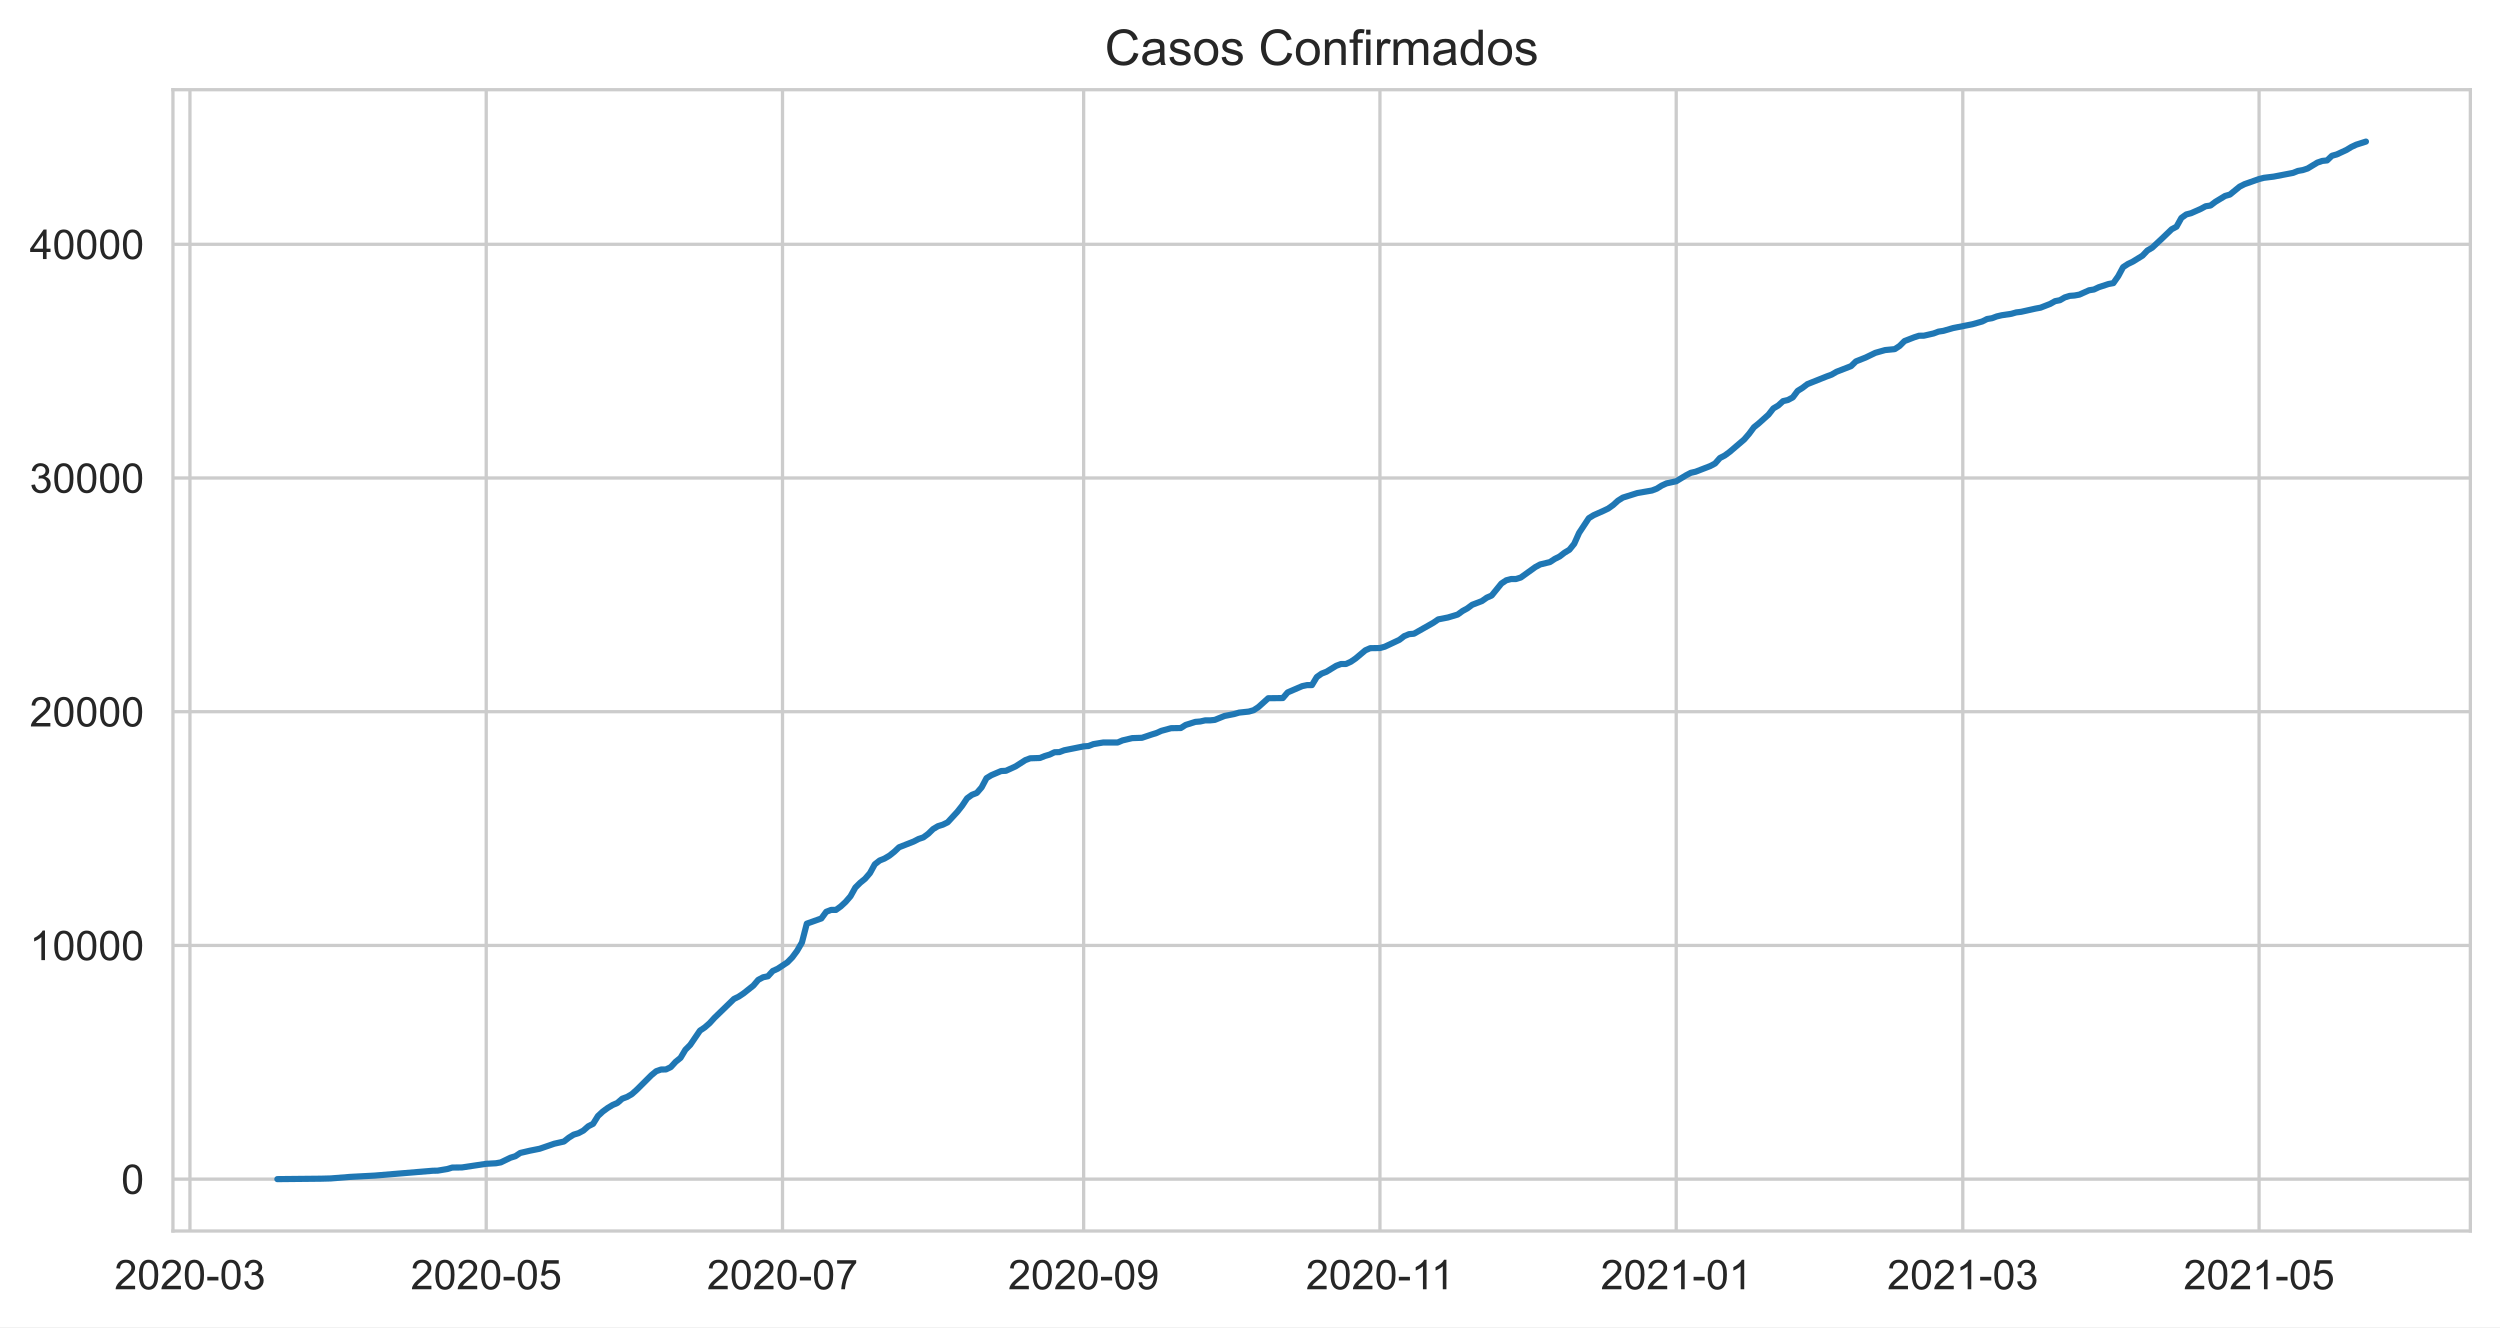
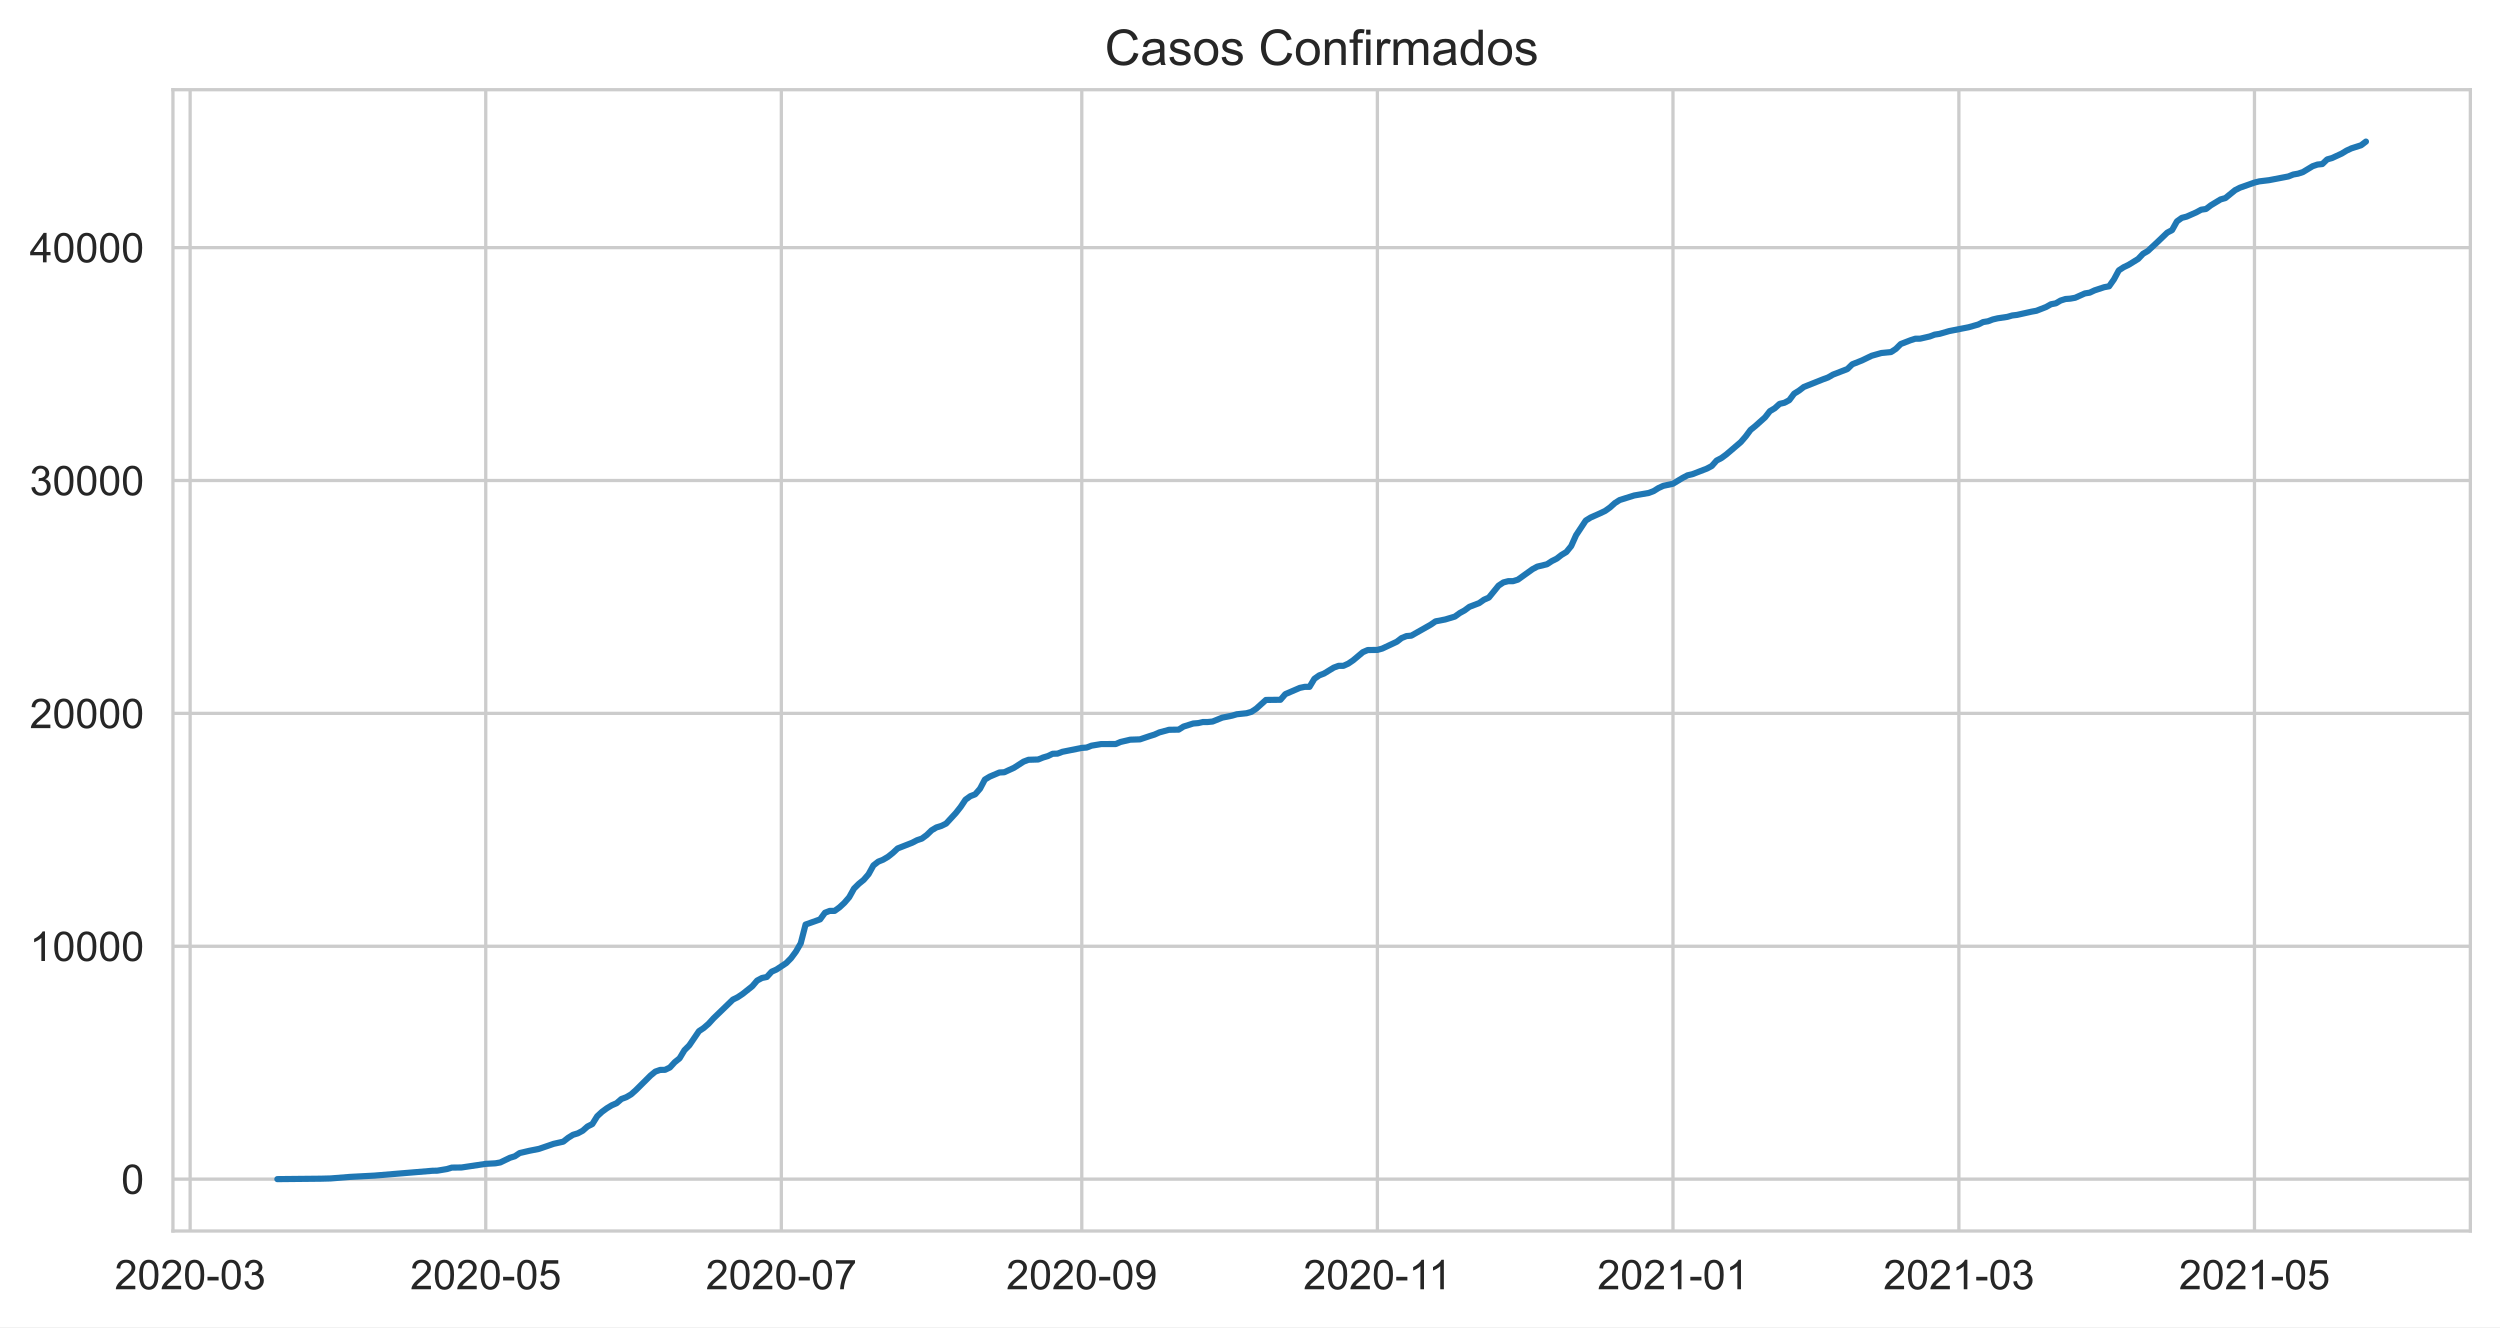
<svg xmlns="http://www.w3.org/2000/svg" xmlns:xlink="http://www.w3.org/1999/xlink" height="322.335pt" version="1.1" viewBox="0 0 607.205 322.335" width="607.205pt">
  <defs>
    <style type="text/css">*{stroke-linecap:butt;stroke-linejoin:round;}</style>
  </defs>
  <g id="figure_1">
    <g id="patch_1">
      <path d="M 0 322.335  L 607.205 322.335  L 607.205 0  L 0 0  z " style="fill:#ffffff;" />
    </g>
    <g id="axes_1">
      <g id="patch_2">
        <path d="M 42.005 298.989  L 600.005 298.989  L 600.005 21.789  L 42.005 21.789  z " style="fill:#ffffff;" />
      </g>
      <g id="matplotlib.axis_1">
        <g id="xtick_1">
          <g id="line2d_1">
-             <path clip-path="url(#p4b8232ed4f)" d="M 46.134 298.989  L 46.134 21.789  " style="fill:none;stroke:#cccccc;stroke-linecap:round;stroke-width:0.8;" />
+             <path clip-path="url(#pd7f5ce8fea)" d="M 46.183 298.989  L 46.183 21.789  " style="fill:none;stroke:#cccccc;stroke-linecap:round;stroke-width:0.8;" />
          </g>
          <g id="text_1">
-             <g style="fill:#262626;" transform="translate(27.78599 313.1472)scale(0.1 -0.1)">
+             <g style="fill:#262626;" transform="translate(27.83526 313.1472)scale(0.1 -0.1)">
              <defs>
                <path d="M 3222 541  L 3222 0  L 194 0  Q 188 203 259 391  Q 375 700 629 1000  Q 884 1300 1366 1694  Q 2113 2306 2375 2664  Q 2638 3022 2638 3341  Q 2638 3675 2398 3904  Q 2159 4134 1775 4134  Q 1369 4134 1125 3890  Q 881 3647 878 3216  L 300 3275  Q 359 3922 746 4261  Q 1134 4600 1788 4600  Q 2447 4600 2831 4234  Q 3216 3869 3216 3328  Q 3216 3053 3103 2787  Q 2991 2522 2730 2228  Q 2469 1934 1863 1422  Q 1356 997 1212 845  Q 1069 694 975 541  L 3222 541  z " id="ArialMT-32" transform="scale(0.015625)" />
                <path d="M 266 2259  Q 266 3072 433 3567  Q 600 4063 929 4331  Q 1259 4600 1759 4600  Q 2128 4600 2406 4451  Q 2684 4303 2865 4023  Q 3047 3744 3150 3342  Q 3253 2941 3253 2259  Q 3253 1453 3087 958  Q 2922 463 2592 192  Q 2263 -78 1759 -78  Q 1097 -78 719 397  Q 266 969 266 2259  z M 844 2259  Q 844 1131 1108 757  Q 1372 384 1759 384  Q 2147 384 2411 759  Q 2675 1134 2675 2259  Q 2675 3391 2411 3762  Q 2147 4134 1753 4134  Q 1366 4134 1134 3806  Q 844 3388 844 2259  z " id="ArialMT-30" transform="scale(0.015625)" />
                <path d="M 203 1375  L 203 1941  L 1931 1941  L 1931 1375  L 203 1375  z " id="ArialMT-2d" transform="scale(0.015625)" />
                <path d="M 269 1209  L 831 1284  Q 928 806 1161 595  Q 1394 384 1728 384  Q 2125 384 2398 659  Q 2672 934 2672 1341  Q 2672 1728 2419 1979  Q 2166 2231 1775 2231  Q 1616 2231 1378 2169  L 1441 2663  Q 1497 2656 1531 2656  Q 1891 2656 2178 2843  Q 2466 3031 2466 3422  Q 2466 3731 2256 3934  Q 2047 4138 1716 4138  Q 1388 4138 1169 3931  Q 950 3725 888 3313  L 325 3413  Q 428 3978 793 4289  Q 1159 4600 1703 4600  Q 2078 4600 2393 4439  Q 2709 4278 2876 4000  Q 3044 3722 3044 3409  Q 3044 3113 2884 2869  Q 2725 2625 2413 2481  Q 2819 2388 3044 2092  Q 3269 1797 3269 1353  Q 3269 753 2831 336  Q 2394 -81 1725 -81  Q 1122 -81 723 278  Q 325 638 269 1209  z " id="ArialMT-33" transform="scale(0.015625)" />
              </defs>
              <use xlink:href="#ArialMT-32" />
              <use x="55.615" xlink:href="#ArialMT-30" />
              <use x="111.23" xlink:href="#ArialMT-32" />
              <use x="166.846" xlink:href="#ArialMT-30" />
              <use x="222.461" xlink:href="#ArialMT-2d" />
              <use x="255.762" xlink:href="#ArialMT-30" />
              <use x="311.377" xlink:href="#ArialMT-33" />
            </g>
          </g>
        </g>
        <g id="xtick_2">
          <g id="line2d_2">
-             <path clip-path="url(#p4b8232ed4f)" d="M 118.096 298.989  L 118.096 21.789  " style="fill:none;stroke:#cccccc;stroke-linecap:round;stroke-width:0.8;" />
+             <path clip-path="url(#pd7f5ce8fea)" d="M 117.978 298.989  L 117.978 21.789  " style="fill:none;stroke:#cccccc;stroke-linecap:round;stroke-width:0.8;" />
          </g>
          <g id="text_2">
-             <g style="fill:#262626;" transform="translate(99.74794 313.1472)scale(0.1 -0.1)">
+             <g style="fill:#262626;" transform="translate(99.63024 313.1472)scale(0.1 -0.1)">
              <defs>
                <path d="M 266 1200  L 856 1250  Q 922 819 1161 601  Q 1400 384 1738 384  Q 2144 384 2425 690  Q 2706 997 2706 1503  Q 2706 1984 2436 2262  Q 2166 2541 1728 2541  Q 1456 2541 1237 2417  Q 1019 2294 894 2097  L 366 2166  L 809 4519  L 3088 4519  L 3088 3981  L 1259 3981  L 1013 2750  Q 1425 3038 1878 3038  Q 2478 3038 2890 2622  Q 3303 2206 3303 1553  Q 3303 931 2941 478  Q 2500 -78 1738 -78  Q 1113 -78 717 272  Q 322 622 266 1200  z " id="ArialMT-35" transform="scale(0.015625)" />
              </defs>
              <use xlink:href="#ArialMT-32" />
              <use x="55.615" xlink:href="#ArialMT-30" />
              <use x="111.23" xlink:href="#ArialMT-32" />
              <use x="166.846" xlink:href="#ArialMT-30" />
              <use x="222.461" xlink:href="#ArialMT-2d" />
              <use x="255.762" xlink:href="#ArialMT-30" />
              <use x="311.377" xlink:href="#ArialMT-35" />
            </g>
          </g>
        </g>
        <g id="xtick_3">
          <g id="line2d_3">
-             <path clip-path="url(#p4b8232ed4f)" d="M 190.058 298.989  L 190.058 21.789  " style="fill:none;stroke:#cccccc;stroke-linecap:round;stroke-width:0.8;" />
+             <path clip-path="url(#pd7f5ce8fea)" d="M 189.773 298.989  L 189.773 21.789  " style="fill:none;stroke:#cccccc;stroke-linecap:round;stroke-width:0.8;" />
          </g>
          <g id="text_3">
-             <g style="fill:#262626;" transform="translate(171.7099 313.1472)scale(0.1 -0.1)">
+             <g style="fill:#262626;" transform="translate(171.4252 313.1472)scale(0.1 -0.1)">
              <defs>
                <path d="M 303 3981  L 303 4522  L 3269 4522  L 3269 4084  Q 2831 3619 2401 2847  Q 1972 2075 1738 1259  Q 1569 684 1522 0  L 944 0  Q 953 541 1156 1306  Q 1359 2072 1739 2783  Q 2119 3494 2547 3981  L 303 3981  z " id="ArialMT-37" transform="scale(0.015625)" />
              </defs>
              <use xlink:href="#ArialMT-32" />
              <use x="55.615" xlink:href="#ArialMT-30" />
              <use x="111.23" xlink:href="#ArialMT-32" />
              <use x="166.846" xlink:href="#ArialMT-30" />
              <use x="222.461" xlink:href="#ArialMT-2d" />
              <use x="255.762" xlink:href="#ArialMT-30" />
              <use x="311.377" xlink:href="#ArialMT-37" />
            </g>
          </g>
        </g>
        <g id="xtick_4">
          <g id="line2d_4">
-             <path clip-path="url(#p4b8232ed4f)" d="M 263.199 298.989  L 263.199 21.789  " style="fill:none;stroke:#cccccc;stroke-linecap:round;stroke-width:0.8;" />
+             <path clip-path="url(#pd7f5ce8fea)" d="M 262.745 298.989  L 262.745 21.789  " style="fill:none;stroke:#cccccc;stroke-linecap:round;stroke-width:0.8;" />
          </g>
          <g id="text_4">
-             <g style="fill:#262626;" transform="translate(244.8515 313.1472)scale(0.1 -0.1)">
+             <g style="fill:#262626;" transform="translate(244.3972 313.1472)scale(0.1 -0.1)">
              <defs>
                <path d="M 350 1059  L 891 1109  Q 959 728 1153 556  Q 1347 384 1650 384  Q 1909 384 2104 503  Q 2300 622 2425 820  Q 2550 1019 2634 1356  Q 2719 1694 2719 2044  Q 2719 2081 2716 2156  Q 2547 1888 2255 1720  Q 1963 1553 1622 1553  Q 1053 1553 659 1965  Q 266 2378 266 3053  Q 266 3750 677 4175  Q 1088 4600 1706 4600  Q 2153 4600 2523 4359  Q 2894 4119 3086 3673  Q 3278 3228 3278 2384  Q 3278 1506 3087 986  Q 2897 466 2520 194  Q 2144 -78 1638 -78  Q 1100 -78 759 220  Q 419 519 350 1059  z M 2653 3081  Q 2653 3566 2395 3850  Q 2138 4134 1775 4134  Q 1400 4134 1122 3828  Q 844 3522 844 3034  Q 844 2597 1108 2323  Q 1372 2050 1759 2050  Q 2150 2050 2401 2323  Q 2653 2597 2653 3081  z " id="ArialMT-39" transform="scale(0.015625)" />
              </defs>
              <use xlink:href="#ArialMT-32" />
              <use x="55.615" xlink:href="#ArialMT-30" />
              <use x="111.23" xlink:href="#ArialMT-32" />
              <use x="166.846" xlink:href="#ArialMT-30" />
              <use x="222.461" xlink:href="#ArialMT-2d" />
              <use x="255.762" xlink:href="#ArialMT-30" />
              <use x="311.377" xlink:href="#ArialMT-39" />
            </g>
          </g>
        </g>
        <g id="xtick_5">
          <g id="line2d_5">
-             <path clip-path="url(#p4b8232ed4f)" d="M 335.161 298.989  L 335.161 21.789  " style="fill:none;stroke:#cccccc;stroke-linecap:round;stroke-width:0.8;" />
+             <path clip-path="url(#pd7f5ce8fea)" d="M 334.54 298.989  L 334.54 21.789  " style="fill:none;stroke:#cccccc;stroke-linecap:round;stroke-width:0.8;" />
          </g>
          <g id="text_5">
-             <g style="fill:#262626;" transform="translate(317.1822 313.1472)scale(0.1 -0.1)">
+             <g style="fill:#262626;" transform="translate(316.5609 313.1472)scale(0.1 -0.1)">
              <defs>
                <path d="M 2384 0  L 1822 0  L 1822 3584  Q 1619 3391 1289 3197  Q 959 3003 697 2906  L 697 3450  Q 1169 3672 1522 3987  Q 1875 4303 2022 4600  L 2384 4600  L 2384 0  z " id="ArialMT-31" transform="scale(0.015625)" />
              </defs>
              <use xlink:href="#ArialMT-32" />
              <use x="55.615" xlink:href="#ArialMT-30" />
              <use x="111.23" xlink:href="#ArialMT-32" />
              <use x="166.846" xlink:href="#ArialMT-30" />
              <use x="222.461" xlink:href="#ArialMT-2d" />
              <use x="255.762" xlink:href="#ArialMT-31" />
              <use x="304.002" xlink:href="#ArialMT-31" />
            </g>
          </g>
        </g>
        <g id="xtick_6">
          <g id="line2d_6">
-             <path clip-path="url(#p4b8232ed4f)" d="M 407.123 298.989  L 407.123 21.789  " style="fill:none;stroke:#cccccc;stroke-linecap:round;stroke-width:0.8;" />
+             <path clip-path="url(#pd7f5ce8fea)" d="M 406.335 298.989  L 406.335 21.789  " style="fill:none;stroke:#cccccc;stroke-linecap:round;stroke-width:0.8;" />
          </g>
          <g id="text_6">
-             <g style="fill:#262626;" transform="translate(388.7754 313.1472)scale(0.1 -0.1)">
+             <g style="fill:#262626;" transform="translate(387.9871 313.1472)scale(0.1 -0.1)">
              <use xlink:href="#ArialMT-32" />
              <use x="55.615" xlink:href="#ArialMT-30" />
              <use x="111.23" xlink:href="#ArialMT-32" />
              <use x="166.846" xlink:href="#ArialMT-31" />
              <use x="222.461" xlink:href="#ArialMT-2d" />
              <use x="255.762" xlink:href="#ArialMT-30" />
              <use x="311.377" xlink:href="#ArialMT-31" />
            </g>
          </g>
        </g>
        <g id="xtick_7">
          <g id="line2d_7">
-             <path clip-path="url(#p4b8232ed4f)" d="M 476.726 298.989  L 476.726 21.789  " style="fill:none;stroke:#cccccc;stroke-linecap:round;stroke-width:0.8;" />
+             <path clip-path="url(#pd7f5ce8fea)" d="M 475.776 298.989  L 475.776 21.789  " style="fill:none;stroke:#cccccc;stroke-linecap:round;stroke-width:0.8;" />
          </g>
          <g id="text_7">
-             <g style="fill:#262626;" transform="translate(458.378 313.1472)scale(0.1 -0.1)">
+             <g style="fill:#262626;" transform="translate(457.4282 313.1472)scale(0.1 -0.1)">
              <use xlink:href="#ArialMT-32" />
              <use x="55.615" xlink:href="#ArialMT-30" />
              <use x="111.23" xlink:href="#ArialMT-32" />
              <use x="166.846" xlink:href="#ArialMT-31" />
              <use x="222.461" xlink:href="#ArialMT-2d" />
              <use x="255.762" xlink:href="#ArialMT-30" />
              <use x="311.377" xlink:href="#ArialMT-33" />
            </g>
          </g>
        </g>
        <g id="xtick_8">
          <g id="line2d_8">
-             <path clip-path="url(#p4b8232ed4f)" d="M 548.688 298.989  L 548.688 21.789  " style="fill:none;stroke:#cccccc;stroke-linecap:round;stroke-width:0.8;" />
+             <path clip-path="url(#pd7f5ce8fea)" d="M 547.571 298.989  L 547.571 21.789  " style="fill:none;stroke:#cccccc;stroke-linecap:round;stroke-width:0.8;" />
          </g>
          <g id="text_8">
-             <g style="fill:#262626;" transform="translate(530.3399 313.1472)scale(0.1 -0.1)">
+             <g style="fill:#262626;" transform="translate(529.2232 313.1472)scale(0.1 -0.1)">
              <use xlink:href="#ArialMT-32" />
              <use x="55.615" xlink:href="#ArialMT-30" />
              <use x="111.23" xlink:href="#ArialMT-32" />
              <use x="166.846" xlink:href="#ArialMT-31" />
              <use x="222.461" xlink:href="#ArialMT-2d" />
              <use x="255.762" xlink:href="#ArialMT-30" />
              <use x="311.377" xlink:href="#ArialMT-35" />
            </g>
          </g>
        </g>
      </g>
      <g id="matplotlib.axis_2">
        <g id="ytick_1">
          <g id="line2d_9">
-             <path clip-path="url(#p4b8232ed4f)" d="M 42.005 286.389  L 600.005 286.389  " style="fill:none;stroke:#cccccc;stroke-linecap:round;stroke-width:0.8;" />
+             <path clip-path="url(#pd7f5ce8fea)" d="M 42.005 286.389  L 600.005 286.389  " style="fill:none;stroke:#cccccc;stroke-linecap:round;stroke-width:0.8;" />
          </g>
          <g id="text_9">
            <g style="fill:#262626;" transform="translate(29.44375 289.9683)scale(0.1 -0.1)">
              <use xlink:href="#ArialMT-30" />
            </g>
          </g>
        </g>
        <g id="ytick_2">
          <g id="line2d_10">
-             <path clip-path="url(#p4b8232ed4f)" d="M 42.005 229.626  L 600.005 229.626  " style="fill:none;stroke:#cccccc;stroke-linecap:round;stroke-width:0.8;" />
+             <path clip-path="url(#pd7f5ce8fea)" d="M 42.005 229.828  L 600.005 229.828  " style="fill:none;stroke:#cccccc;stroke-linecap:round;stroke-width:0.8;" />
          </g>
          <g id="text_10">
-             <g style="fill:#262626;" transform="translate(7.2 233.2051)scale(0.1 -0.1)">
+             <g style="fill:#262626;" transform="translate(7.2 233.4064)scale(0.1 -0.1)">
              <use xlink:href="#ArialMT-31" />
              <use x="55.615" xlink:href="#ArialMT-30" />
              <use x="111.23" xlink:href="#ArialMT-30" />
              <use x="166.846" xlink:href="#ArialMT-30" />
              <use x="222.461" xlink:href="#ArialMT-30" />
            </g>
          </g>
        </g>
        <g id="ytick_3">
          <g id="line2d_11">
-             <path clip-path="url(#p4b8232ed4f)" d="M 42.005 172.863  L 600.005 172.863  " style="fill:none;stroke:#cccccc;stroke-linecap:round;stroke-width:0.8;" />
+             <path clip-path="url(#pd7f5ce8fea)" d="M 42.005 173.266  L 600.005 173.266  " style="fill:none;stroke:#cccccc;stroke-linecap:round;stroke-width:0.8;" />
          </g>
          <g id="text_11">
-             <g style="fill:#262626;" transform="translate(7.2 176.442)scale(0.1 -0.1)">
+             <g style="fill:#262626;" transform="translate(7.2 176.8446)scale(0.1 -0.1)">
              <use xlink:href="#ArialMT-32" />
              <use x="55.615" xlink:href="#ArialMT-30" />
              <use x="111.23" xlink:href="#ArialMT-30" />
              <use x="166.846" xlink:href="#ArialMT-30" />
              <use x="222.461" xlink:href="#ArialMT-30" />
            </g>
          </g>
        </g>
        <g id="ytick_4">
          <g id="line2d_12">
-             <path clip-path="url(#p4b8232ed4f)" d="M 42.005 116.1  L 600.005 116.1  " style="fill:none;stroke:#cccccc;stroke-linecap:round;stroke-width:0.8;" />
+             <path clip-path="url(#pd7f5ce8fea)" d="M 42.005 116.704  L 600.005 116.704  " style="fill:none;stroke:#cccccc;stroke-linecap:round;stroke-width:0.8;" />
          </g>
          <g id="text_12">
-             <g style="fill:#262626;" transform="translate(7.2 119.6788)scale(0.1 -0.1)">
+             <g style="fill:#262626;" transform="translate(7.2 120.2827)scale(0.1 -0.1)">
              <use xlink:href="#ArialMT-33" />
              <use x="55.615" xlink:href="#ArialMT-30" />
              <use x="111.23" xlink:href="#ArialMT-30" />
              <use x="166.846" xlink:href="#ArialMT-30" />
              <use x="222.461" xlink:href="#ArialMT-30" />
            </g>
          </g>
        </g>
        <g id="ytick_5">
          <g id="line2d_13">
-             <path clip-path="url(#p4b8232ed4f)" d="M 42.005 59.337  L 600.005 59.337  " style="fill:none;stroke:#cccccc;stroke-linecap:round;stroke-width:0.8;" />
+             <path clip-path="url(#pd7f5ce8fea)" d="M 42.005 60.142  L 600.005 60.142  " style="fill:none;stroke:#cccccc;stroke-linecap:round;stroke-width:0.8;" />
          </g>
          <g id="text_13">
-             <g style="fill:#262626;" transform="translate(7.2 62.91569)scale(0.1 -0.1)">
+             <g style="fill:#262626;" transform="translate(7.2 63.72089)scale(0.1 -0.1)">
              <defs>
                <path d="M 2069 0  L 2069 1097  L 81 1097  L 81 1613  L 2172 4581  L 2631 4581  L 2631 1613  L 3250 1613  L 3250 1097  L 2631 1097  L 2631 0  L 2069 0  z M 2069 1613  L 2069 3678  L 634 1613  L 2069 1613  z " id="ArialMT-34" transform="scale(0.015625)" />
              </defs>
              <use xlink:href="#ArialMT-34" />
              <use x="55.615" xlink:href="#ArialMT-30" />
              <use x="111.23" xlink:href="#ArialMT-30" />
              <use x="166.846" xlink:href="#ArialMT-30" />
              <use x="222.461" xlink:href="#ArialMT-30" />
            </g>
          </g>
        </g>
      </g>
      <g id="line2d_14">
-         <path clip-path="url(#p4b8232ed4f)" d="M 67.368 286.389  L 77.986 286.282  L 80.345 286.219  L 85.064 285.844  L 90.962 285.532  L 105.119 284.352  L 106.299 284.329  L 108.658 283.932  L 109.838 283.58  L 112.197 283.551  L 118.096 282.666  L 120.455 282.535  L 121.635 282.325  L 123.994 281.184  L 125.174 280.821  L 126.354 280.032  L 128.713 279.481  L 131.072 279.01  L 133.432 278.198  L 134.611 277.79  L 136.971 277.256  L 138.151 276.325  L 139.33 275.587  L 140.51 275.23  L 141.69 274.6  L 142.869 273.561  L 144.049 272.959  L 145.229 271.063  L 146.408 269.973  L 147.588 269.111  L 148.768 268.395  L 149.948 267.885  L 151.127 266.857  L 152.307 266.42  L 153.487 265.728  L 154.666 264.672  L 158.206 261.147  L 159.385 260.176  L 160.565 259.767  L 161.745 259.75  L 162.924 259.183  L 164.104 257.889  L 165.284 256.941  L 166.463 254.971  L 167.643 253.785  L 170.003 250.322  L 171.182 249.533  L 172.362 248.5  L 173.542 247.2  L 178.261 242.631  L 179.44 242.046  L 180.62 241.257  L 182.979 239.378  L 184.159 237.993  L 185.339 237.363  L 186.518 237.119  L 187.698 235.825  L 188.878 235.297  L 191.237 233.742  L 192.417 232.544  L 193.597 230.949  L 194.776 228.917  L 195.956 224.336  L 199.495 223.076  L 200.675 221.458  L 201.855 221.004  L 203.034 221.004  L 204.214 220.147  L 205.394 219.051  L 206.573 217.683  L 207.753 215.566  L 208.933 214.397  L 210.113 213.437  L 211.292 212.064  L 212.472 209.924  L 213.652 209.004  L 214.831 208.527  L 216.011 207.829  L 217.191 206.893  L 218.37 205.786  L 221.91 204.395  L 223.089 203.782  L 224.269 203.385  L 225.449 202.516  L 226.628 201.37  L 227.808 200.666  L 228.988 200.302  L 230.167 199.729  L 232.527 197.163  L 233.707 195.671  L 234.886 193.899  L 236.066 193.048  L 237.246 192.594  L 238.425 191.232  L 239.605 188.995  L 240.785 188.28  L 243.144 187.275  L 244.324 187.213  L 246.683 186.134  L 249.043 184.619  L 250.222 184.176  L 252.582 184.102  L 253.762 183.625  L 254.941 183.273  L 256.121 182.706  L 257.301 182.672  L 258.48 182.229  L 263.199 181.281  L 264.379 181.196  L 265.559 180.736  L 267.918 180.344  L 271.457 180.339  L 272.637 179.834  L 274.996 179.277  L 277.356 179.198  L 279.715 178.403  L 280.895 178.034  L 282.074 177.506  L 284.434 176.865  L 286.793 176.825  L 287.973 176.076  L 290.332 175.332  L 291.512 175.236  L 292.692 174.969  L 293.871 174.969  L 295.051 174.85  L 297.411 173.896  L 299.77 173.425  L 300.95 173.079  L 303.309 172.829  L 304.489 172.494  L 305.669 171.716  L 308.028 169.588  L 311.567 169.548  L 312.747 168.174  L 316.286 166.648  L 317.466 166.398  L 318.645 166.398  L 319.825 164.434  L 321.005 163.605  L 322.184 163.151  L 324.544 161.709  L 325.724 161.272  L 326.903 161.272  L 328.083 160.733  L 329.263 159.927  L 331.622 157.946  L 332.802 157.429  L 335.161 157.395  L 336.341 157.072  L 339.88 155.408  L 341.06 154.506  L 342.239 154.023  L 343.419 153.921  L 348.138 151.248  L 349.318 150.436  L 351.677 149.976  L 354.036 149.267  L 355.216 148.41  L 356.396 147.762  L 357.576 146.888  L 359.935 145.986  L 361.115 145.157  L 362.294 144.646  L 364.654 141.734  L 365.833 140.945  L 367.013 140.639  L 368.193 140.639  L 369.373 140.27  L 372.912 137.727  L 374.091 137.091  L 376.451 136.518  L 377.63 135.746  L 378.81 135.155  L 379.99 134.241  L 381.17 133.532  L 382.349 132.079  L 383.529 129.439  L 385.888 125.863  L 387.068 125.131  L 389.428 124.081  L 390.607 123.519  L 391.787 122.679  L 392.967 121.612  L 394.146 120.862  L 397.685 119.75  L 401.225 119.137  L 402.404 118.688  L 403.584 117.95  L 404.764 117.405  L 407.123 116.889  L 409.482 115.459  L 410.662 114.84  L 411.842 114.567  L 415.381 113.199  L 416.561 112.575  L 417.74 111.241  L 418.92 110.628  L 420.1 109.759  L 423.639 106.734  L 424.819 105.366  L 425.998 103.777  L 427.178 102.823  L 429.537 100.706  L 430.717 99.196  L 431.897 98.498  L 433.077 97.425  L 434.256 97.152  L 435.436 96.522  L 436.616 94.939  L 437.795 94.206  L 438.975 93.304  L 443.694 91.419  L 444.874 90.988  L 446.053 90.301  L 449.592 88.927  L 450.772 87.775  L 453.132 86.839  L 455.491 85.698  L 457.85 85.028  L 460.21 84.795  L 461.389 84.017  L 462.569 82.837  L 464.929 81.923  L 466.108 81.543  L 467.288 81.531  L 469.647 80.986  L 470.827 80.543  L 472.007 80.362  L 474.366 79.681  L 479.085 78.75  L 481.444 78.08  L 482.624 77.484  L 483.804 77.291  L 484.984 76.848  L 486.163 76.57  L 488.523 76.218  L 489.702 75.878  L 490.882 75.736  L 494.421 74.947  L 495.601 74.731  L 497.96 73.811  L 499.14 73.147  L 500.32 72.915  L 501.499 72.233  L 502.679 71.864  L 503.859 71.774  L 505.039 71.558  L 507.398 70.502  L 508.578 70.315  L 509.757 69.758  L 512.117 68.981  L 513.296 68.765  L 514.476 67.085  L 515.656 64.888  L 516.836 64.116  L 518.015 63.549  L 520.375 62.095  L 521.554 60.847  L 522.734 60.154  L 525.093 57.952  L 527.453 55.687  L 528.633 55.057  L 529.812 52.934  L 530.992 52.088  L 532.172 51.782  L 534.531 50.737  L 535.711 50.096  L 536.891 49.92  L 538.07 49.023  L 540.43 47.592  L 541.609 47.258  L 543.969 45.333  L 545.148 44.732  L 548.688 43.483  L 549.867 43.188  L 552.227 42.898  L 556.945 41.99  L 558.125 41.519  L 559.305 41.309  L 560.485 40.923  L 562.844 39.492  L 564.024 39.089  L 565.203 38.964  L 566.383 37.835  L 567.563 37.506  L 569.922 36.416  L 571.102 35.695  L 572.282 35.144  L 574.641 34.389  L 574.641 34.389  " style="fill:none;stroke:#1f77b4;stroke-linecap:round;stroke-width:1.5;" />
+         <path clip-path="url(#pd7f5ce8fea)" d="M 67.368 286.389  L 77.961 286.282  L 80.315 286.22  L 85.023 285.846  L 90.908 285.535  L 105.031 284.359  L 106.208 284.336  L 108.562 283.94  L 109.739 283.59  L 112.093 283.561  L 117.978 282.679  L 120.332 282.549  L 121.509 282.34  L 123.863 281.203  L 125.04 280.841  L 126.217 280.054  L 128.571 279.506  L 130.925 279.036  L 133.278 278.228  L 134.455 277.82  L 136.809 277.289  L 137.986 276.361  L 139.163 275.626  L 140.34 275.269  L 141.517 274.641  L 142.694 273.606  L 143.871 273.007  L 145.048 271.118  L 146.225 270.032  L 147.402 269.172  L 148.579 268.459  L 149.756 267.95  L 150.933 266.926  L 152.11 266.491  L 153.287 265.801  L 154.464 264.749  L 157.995 261.236  L 159.172 260.269  L 160.349 259.862  L 161.526 259.845  L 162.703 259.279  L 163.88 257.99  L 165.057 257.045  L 166.234 255.082  L 167.411 253.9  L 169.764 250.45  L 170.941 249.664  L 172.118 248.634  L 173.295 247.339  L 178.003 242.786  L 179.18 242.203  L 180.357 241.417  L 182.711 239.545  L 183.888 238.165  L 185.065 237.537  L 186.242 237.294  L 187.419 236.004  L 188.596 235.478  L 190.95 233.928  L 192.127 232.735  L 193.304 231.145  L 194.481 229.121  L 195.658 224.556  L 199.189 223.3  L 200.366 221.688  L 201.543 221.236  L 202.72 221.236  L 203.896 220.382  L 205.073 219.29  L 206.25 217.927  L 207.427 215.817  L 208.604 214.652  L 209.781 213.696  L 210.958 212.327  L 212.135 210.195  L 213.312 209.279  L 214.489 208.803  L 215.666 208.108  L 216.843 207.175  L 218.02 206.072  L 221.551 204.686  L 222.728 204.075  L 223.905 203.679  L 225.082 202.814  L 226.259 201.671  L 227.436 200.97  L 228.613 200.608  L 229.79 200.036  L 232.144 197.48  L 233.321 195.992  L 234.498 194.227  L 235.675 193.379  L 236.852 192.927  L 238.029 191.569  L 239.205 189.341  L 240.382 188.628  L 242.736 187.627  L 243.913 187.565  L 246.267 186.49  L 248.621 184.98  L 249.798 184.538  L 252.152 184.465  L 253.329 183.99  L 254.506 183.639  L 255.683 183.074  L 256.86 183.04  L 258.037 182.598  L 262.745 181.654  L 263.922 181.569  L 265.099 181.111  L 267.453 180.721  L 270.984 180.715  L 272.161 180.211  L 274.514 179.657  L 276.868 179.578  L 279.222 178.786  L 280.399 178.418  L 281.576 177.892  L 283.93 177.253  L 286.284 177.214  L 287.461 176.467  L 289.815 175.726  L 290.992 175.63  L 292.169 175.364  L 293.346 175.364  L 294.523 175.245  L 296.877 174.295  L 299.231 173.826  L 300.408 173.481  L 302.762 173.232  L 303.939 172.898  L 305.116 172.123  L 307.47 170.002  L 311 169.962  L 312.177 168.594  L 315.708 167.072  L 316.885 166.823  L 318.062 166.823  L 319.239 164.866  L 320.416 164.04  L 321.593 163.588  L 323.947 162.151  L 325.124 161.716  L 326.301 161.716  L 327.478 161.178  L 328.655 160.375  L 331.009 158.401  L 332.186 157.887  L 334.54 157.853  L 335.717 157.53  L 339.248 155.873  L 340.425 154.974  L 341.602 154.493  L 342.779 154.391  L 347.486 151.727  L 348.663 150.918  L 351.017 150.46  L 353.371 149.753  L 354.548 148.899  L 355.725 148.254  L 356.902 147.383  L 359.256 146.484  L 360.433 145.658  L 361.61 145.149  L 363.964 142.247  L 365.141 141.461  L 366.318 141.156  L 367.495 141.156  L 368.672 140.788  L 372.203 138.254  L 373.38 137.62  L 375.734 137.049  L 376.911 136.28  L 378.088 135.692  L 379.265 134.781  L 380.442 134.074  L 381.618 132.626  L 382.795 129.996  L 385.149 126.432  L 386.326 125.703  L 388.68 124.656  L 389.857 124.096  L 391.034 123.259  L 392.211 122.196  L 393.388 121.449  L 396.919 120.341  L 400.45 119.73  L 401.627 119.283  L 402.804 118.548  L 403.981 118.005  L 406.335 117.49  L 408.689 116.065  L 409.866 115.448  L 411.043 115.177  L 414.574 113.814  L 415.751 113.191  L 416.927 111.862  L 418.104 111.251  L 419.281 110.386  L 422.812 107.371  L 423.989 106.008  L 425.166 104.424  L 426.343 103.474  L 428.697 101.364  L 429.874 99.86  L 431.051 99.164  L 432.228 98.095  L 433.405 97.823  L 434.582 97.196  L 435.759 95.618  L 436.936 94.888  L 438.113 93.989  L 442.821 92.111  L 443.998 91.681  L 445.175 90.996  L 448.706 89.628  L 449.883 88.479  L 452.236 87.546  L 454.59 86.409  L 456.944 85.742  L 459.298 85.51  L 460.475 84.735  L 461.652 83.559  L 464.006 82.648  L 465.183 82.269  L 466.36 82.258  L 468.714 81.715  L 469.891 81.273  L 471.068 81.092  L 473.422 80.414  L 478.13 79.486  L 480.484 78.819  L 481.661 78.225  L 482.838 78.032  L 484.015 77.591  L 485.192 77.314  L 487.546 76.963  L 488.722 76.624  L 489.899 76.483  L 493.43 75.696  L 494.607 75.482  L 496.961 74.565  L 498.138 73.903  L 499.315 73.672  L 500.492 72.993  L 501.669 72.625  L 502.846 72.535  L 504.023 72.32  L 506.377 71.268  L 507.554 71.081  L 508.731 70.527  L 511.085 69.752  L 512.262 69.537  L 513.439 67.863  L 514.616 65.674  L 515.793 64.904  L 516.97 64.339  L 519.324 62.891  L 520.501 61.647  L 521.678 60.956  L 524.031 58.762  L 526.385 56.505  L 527.562 55.877  L 528.739 53.762  L 529.916 52.919  L 531.093 52.614  L 533.447 51.573  L 534.624 50.934  L 535.801 50.758  L 536.978 49.865  L 539.332 48.439  L 540.509 48.106  L 542.863 46.188  L 544.04 45.589  L 547.571 44.344  L 548.748 44.05  L 551.102 43.762  L 555.81 42.857  L 556.987 42.387  L 558.164 42.178  L 559.34 41.793  L 561.694 40.368  L 562.871 39.966  L 564.048 39.842  L 565.225 38.716  L 566.402 38.388  L 568.756 37.302  L 569.933 36.584  L 571.11 36.035  L 573.464 35.283  L 574.641 34.389  L 574.641 34.389  " style="fill:none;stroke:#1f77b4;stroke-linecap:round;stroke-width:1.5;" />
      </g>
      <g id="patch_3">
        <path d="M 42.005 298.989  L 42.005 21.789  " style="fill:none;stroke:#cccccc;stroke-linecap:square;stroke-linejoin:miter;stroke-width:0.8;" />
      </g>
      <g id="patch_4">
        <path d="M 600.005 298.989  L 600.005 21.789  " style="fill:none;stroke:#cccccc;stroke-linecap:square;stroke-linejoin:miter;stroke-width:0.8;" />
      </g>
      <g id="patch_5">
        <path d="M 42.005 298.989  L 600.005 298.989  " style="fill:none;stroke:#cccccc;stroke-linecap:square;stroke-linejoin:miter;stroke-width:0.8;" />
      </g>
      <g id="patch_6">
        <path d="M 42.005 21.789  L 600.005 21.789  " style="fill:none;stroke:#cccccc;stroke-linecap:square;stroke-linejoin:miter;stroke-width:0.8;" />
      </g>
      <g id="text_14">
        <g style="fill:#262626;" transform="translate(268.32 15.78937)scale(0.12 -0.12)">
          <defs>
            <path d="M 3763 1606  L 4369 1453  Q 4178 706 3683 314  Q 3188 -78 2472 -78  Q 1731 -78 1267 223  Q 803 525 561 1097  Q 319 1669 319 2325  Q 319 3041 592 3573  Q 866 4106 1370 4382  Q 1875 4659 2481 4659  Q 3169 4659 3637 4309  Q 4106 3959 4291 3325  L 3694 3184  Q 3534 3684 3231 3912  Q 2928 4141 2469 4141  Q 1941 4141 1586 3887  Q 1231 3634 1087 3207  Q 944 2781 944 2328  Q 944 1744 1114 1308  Q 1284 872 1643 656  Q 2003 441 2422 441  Q 2931 441 3284 734  Q 3638 1028 3763 1606  z " id="ArialMT-43" transform="scale(0.015625)" />
            <path d="M 2588 409  Q 2275 144 1986 34  Q 1697 -75 1366 -75  Q 819 -75 525 192  Q 231 459 231 875  Q 231 1119 342 1320  Q 453 1522 633 1644  Q 813 1766 1038 1828  Q 1203 1872 1538 1913  Q 2219 1994 2541 2106  Q 2544 2222 2544 2253  Q 2544 2597 2384 2738  Q 2169 2928 1744 2928  Q 1347 2928 1158 2789  Q 969 2650 878 2297  L 328 2372  Q 403 2725 575 2942  Q 747 3159 1072 3276  Q 1397 3394 1825 3394  Q 2250 3394 2515 3294  Q 2781 3194 2906 3042  Q 3031 2891 3081 2659  Q 3109 2516 3109 2141  L 3109 1391  Q 3109 606 3145 398  Q 3181 191 3288 0  L 2700 0  Q 2613 175 2588 409  z M 2541 1666  Q 2234 1541 1622 1453  Q 1275 1403 1131 1340  Q 988 1278 909 1158  Q 831 1038 831 891  Q 831 666 1001 516  Q 1172 366 1500 366  Q 1825 366 2078 508  Q 2331 650 2450 897  Q 2541 1088 2541 1459  L 2541 1666  z " id="ArialMT-61" transform="scale(0.015625)" />
            <path d="M 197 991  L 753 1078  Q 800 744 1014 566  Q 1228 388 1613 388  Q 2000 388 2187 545  Q 2375 703 2375 916  Q 2375 1106 2209 1216  Q 2094 1291 1634 1406  Q 1016 1563 777 1677  Q 538 1791 414 1992  Q 291 2194 291 2438  Q 291 2659 392 2848  Q 494 3038 669 3163  Q 800 3259 1026 3326  Q 1253 3394 1513 3394  Q 1903 3394 2198 3281  Q 2494 3169 2634 2976  Q 2775 2784 2828 2463  L 2278 2388  Q 2241 2644 2061 2787  Q 1881 2931 1553 2931  Q 1166 2931 1000 2803  Q 834 2675 834 2503  Q 834 2394 903 2306  Q 972 2216 1119 2156  Q 1203 2125 1616 2013  Q 2213 1853 2448 1751  Q 2684 1650 2818 1456  Q 2953 1263 2953 975  Q 2953 694 2789 445  Q 2625 197 2315 61  Q 2006 -75 1616 -75  Q 969 -75 630 194  Q 291 463 197 991  z " id="ArialMT-73" transform="scale(0.015625)" />
            <path d="M 213 1659  Q 213 2581 725 3025  Q 1153 3394 1769 3394  Q 2453 3394 2887 2945  Q 3322 2497 3322 1706  Q 3322 1066 3130 698  Q 2938 331 2570 128  Q 2203 -75 1769 -75  Q 1072 -75 642 372  Q 213 819 213 1659  z M 791 1659  Q 791 1022 1069 705  Q 1347 388 1769 388  Q 2188 388 2466 706  Q 2744 1025 2744 1678  Q 2744 2294 2464 2611  Q 2184 2928 1769 2928  Q 1347 2928 1069 2612  Q 791 2297 791 1659  z " id="ArialMT-6f" transform="scale(0.015625)" />
            <path id="ArialMT-20" transform="scale(0.015625)" />
            <path d="M 422 0  L 422 3319  L 928 3319  L 928 2847  Q 1294 3394 1984 3394  Q 2284 3394 2536 3286  Q 2788 3178 2913 3003  Q 3038 2828 3088 2588  Q 3119 2431 3119 2041  L 3119 0  L 2556 0  L 2556 2019  Q 2556 2363 2490 2533  Q 2425 2703 2258 2804  Q 2091 2906 1866 2906  Q 1506 2906 1245 2678  Q 984 2450 984 1813  L 984 0  L 422 0  z " id="ArialMT-6e" transform="scale(0.015625)" />
            <path d="M 556 0  L 556 2881  L 59 2881  L 59 3319  L 556 3319  L 556 3672  Q 556 4006 616 4169  Q 697 4388 901 4523  Q 1106 4659 1475 4659  Q 1713 4659 2000 4603  L 1916 4113  Q 1741 4144 1584 4144  Q 1328 4144 1222 4034  Q 1116 3925 1116 3625  L 1116 3319  L 1763 3319  L 1763 2881  L 1116 2881  L 1116 0  L 556 0  z " id="ArialMT-66" transform="scale(0.015625)" />
            <path d="M 425 3934  L 425 4581  L 988 4581  L 988 3934  L 425 3934  z M 425 0  L 425 3319  L 988 3319  L 988 0  L 425 0  z " id="ArialMT-69" transform="scale(0.015625)" />
            <path d="M 416 0  L 416 3319  L 922 3319  L 922 2816  Q 1116 3169 1280 3281  Q 1444 3394 1641 3394  Q 1925 3394 2219 3213  L 2025 2691  Q 1819 2813 1613 2813  Q 1428 2813 1281 2702  Q 1134 2591 1072 2394  Q 978 2094 978 1738  L 978 0  L 416 0  z " id="ArialMT-72" transform="scale(0.015625)" />
            <path d="M 422 0  L 422 3319  L 925 3319  L 925 2853  Q 1081 3097 1340 3245  Q 1600 3394 1931 3394  Q 2300 3394 2536 3241  Q 2772 3088 2869 2813  Q 3263 3394 3894 3394  Q 4388 3394 4653 3120  Q 4919 2847 4919 2278  L 4919 0  L 4359 0  L 4359 2091  Q 4359 2428 4304 2576  Q 4250 2725 4106 2815  Q 3963 2906 3769 2906  Q 3419 2906 3187 2673  Q 2956 2441 2956 1928  L 2956 0  L 2394 0  L 2394 2156  Q 2394 2531 2256 2718  Q 2119 2906 1806 2906  Q 1569 2906 1367 2781  Q 1166 2656 1075 2415  Q 984 2175 984 1722  L 984 0  L 422 0  z " id="ArialMT-6d" transform="scale(0.015625)" />
            <path d="M 2575 0  L 2575 419  Q 2259 -75 1647 -75  Q 1250 -75 917 144  Q 584 363 401 755  Q 219 1147 219 1656  Q 219 2153 384 2558  Q 550 2963 881 3178  Q 1213 3394 1622 3394  Q 1922 3394 2156 3267  Q 2391 3141 2538 2938  L 2538 4581  L 3097 4581  L 3097 0  L 2575 0  z M 797 1656  Q 797 1019 1065 703  Q 1334 388 1700 388  Q 2069 388 2326 689  Q 2584 991 2584 1609  Q 2584 2291 2321 2609  Q 2059 2928 1675 2928  Q 1300 2928 1048 2622  Q 797 2316 797 1656  z " id="ArialMT-64" transform="scale(0.015625)" />
          </defs>
          <use xlink:href="#ArialMT-43" />
          <use x="72.217" xlink:href="#ArialMT-61" />
          <use x="127.832" xlink:href="#ArialMT-73" />
          <use x="177.832" xlink:href="#ArialMT-6f" />
          <use x="233.447" xlink:href="#ArialMT-73" />
          <use x="283.447" xlink:href="#ArialMT-20" />
          <use x="311.23" xlink:href="#ArialMT-43" />
          <use x="383.447" xlink:href="#ArialMT-6f" />
          <use x="439.062" xlink:href="#ArialMT-6e" />
          <use x="494.678" xlink:href="#ArialMT-66" />
          <use x="522.461" xlink:href="#ArialMT-69" />
          <use x="544.678" xlink:href="#ArialMT-72" />
          <use x="577.979" xlink:href="#ArialMT-6d" />
          <use x="661.279" xlink:href="#ArialMT-61" />
          <use x="716.895" xlink:href="#ArialMT-64" />
          <use x="772.51" xlink:href="#ArialMT-6f" />
          <use x="828.125" xlink:href="#ArialMT-73" />
        </g>
      </g>
    </g>
  </g>
  <defs>
-     <clipPath id="p4b8232ed4f">
+     <clipPath id="pd7f5ce8fea">
      <rect height="277.2" width="558" x="42.005" y="21.789" />
    </clipPath>
  </defs>
</svg>
